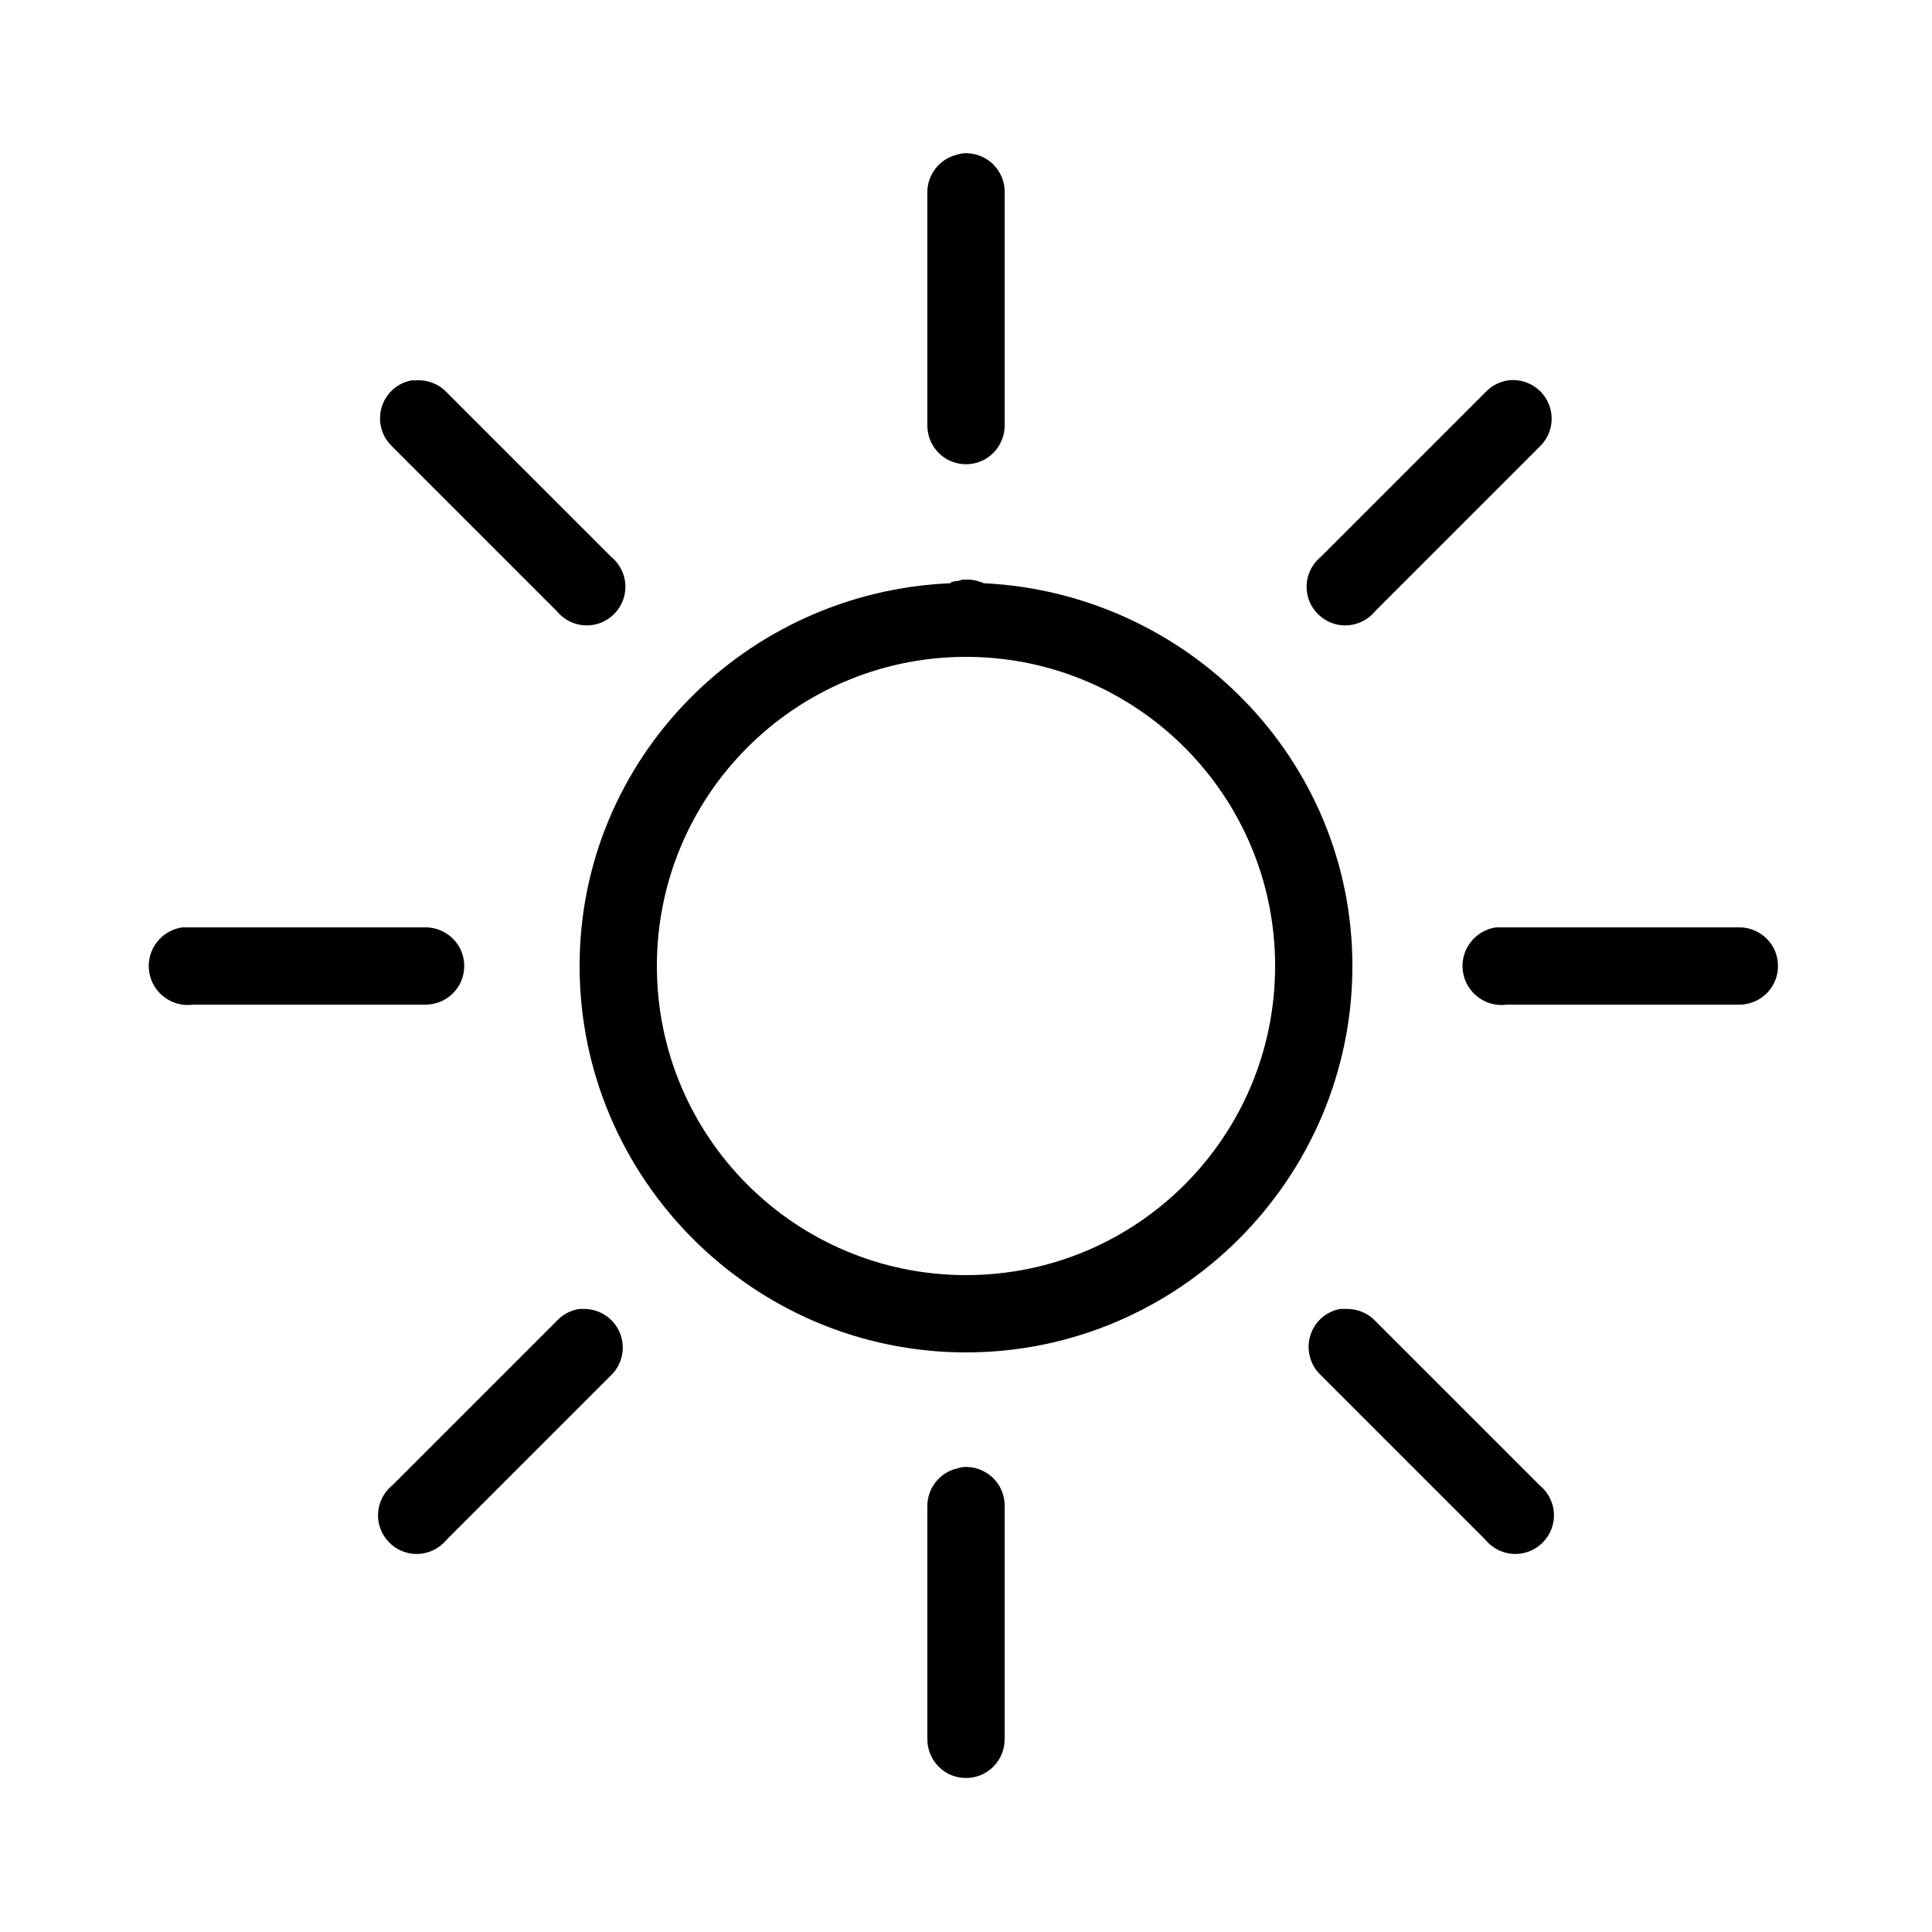
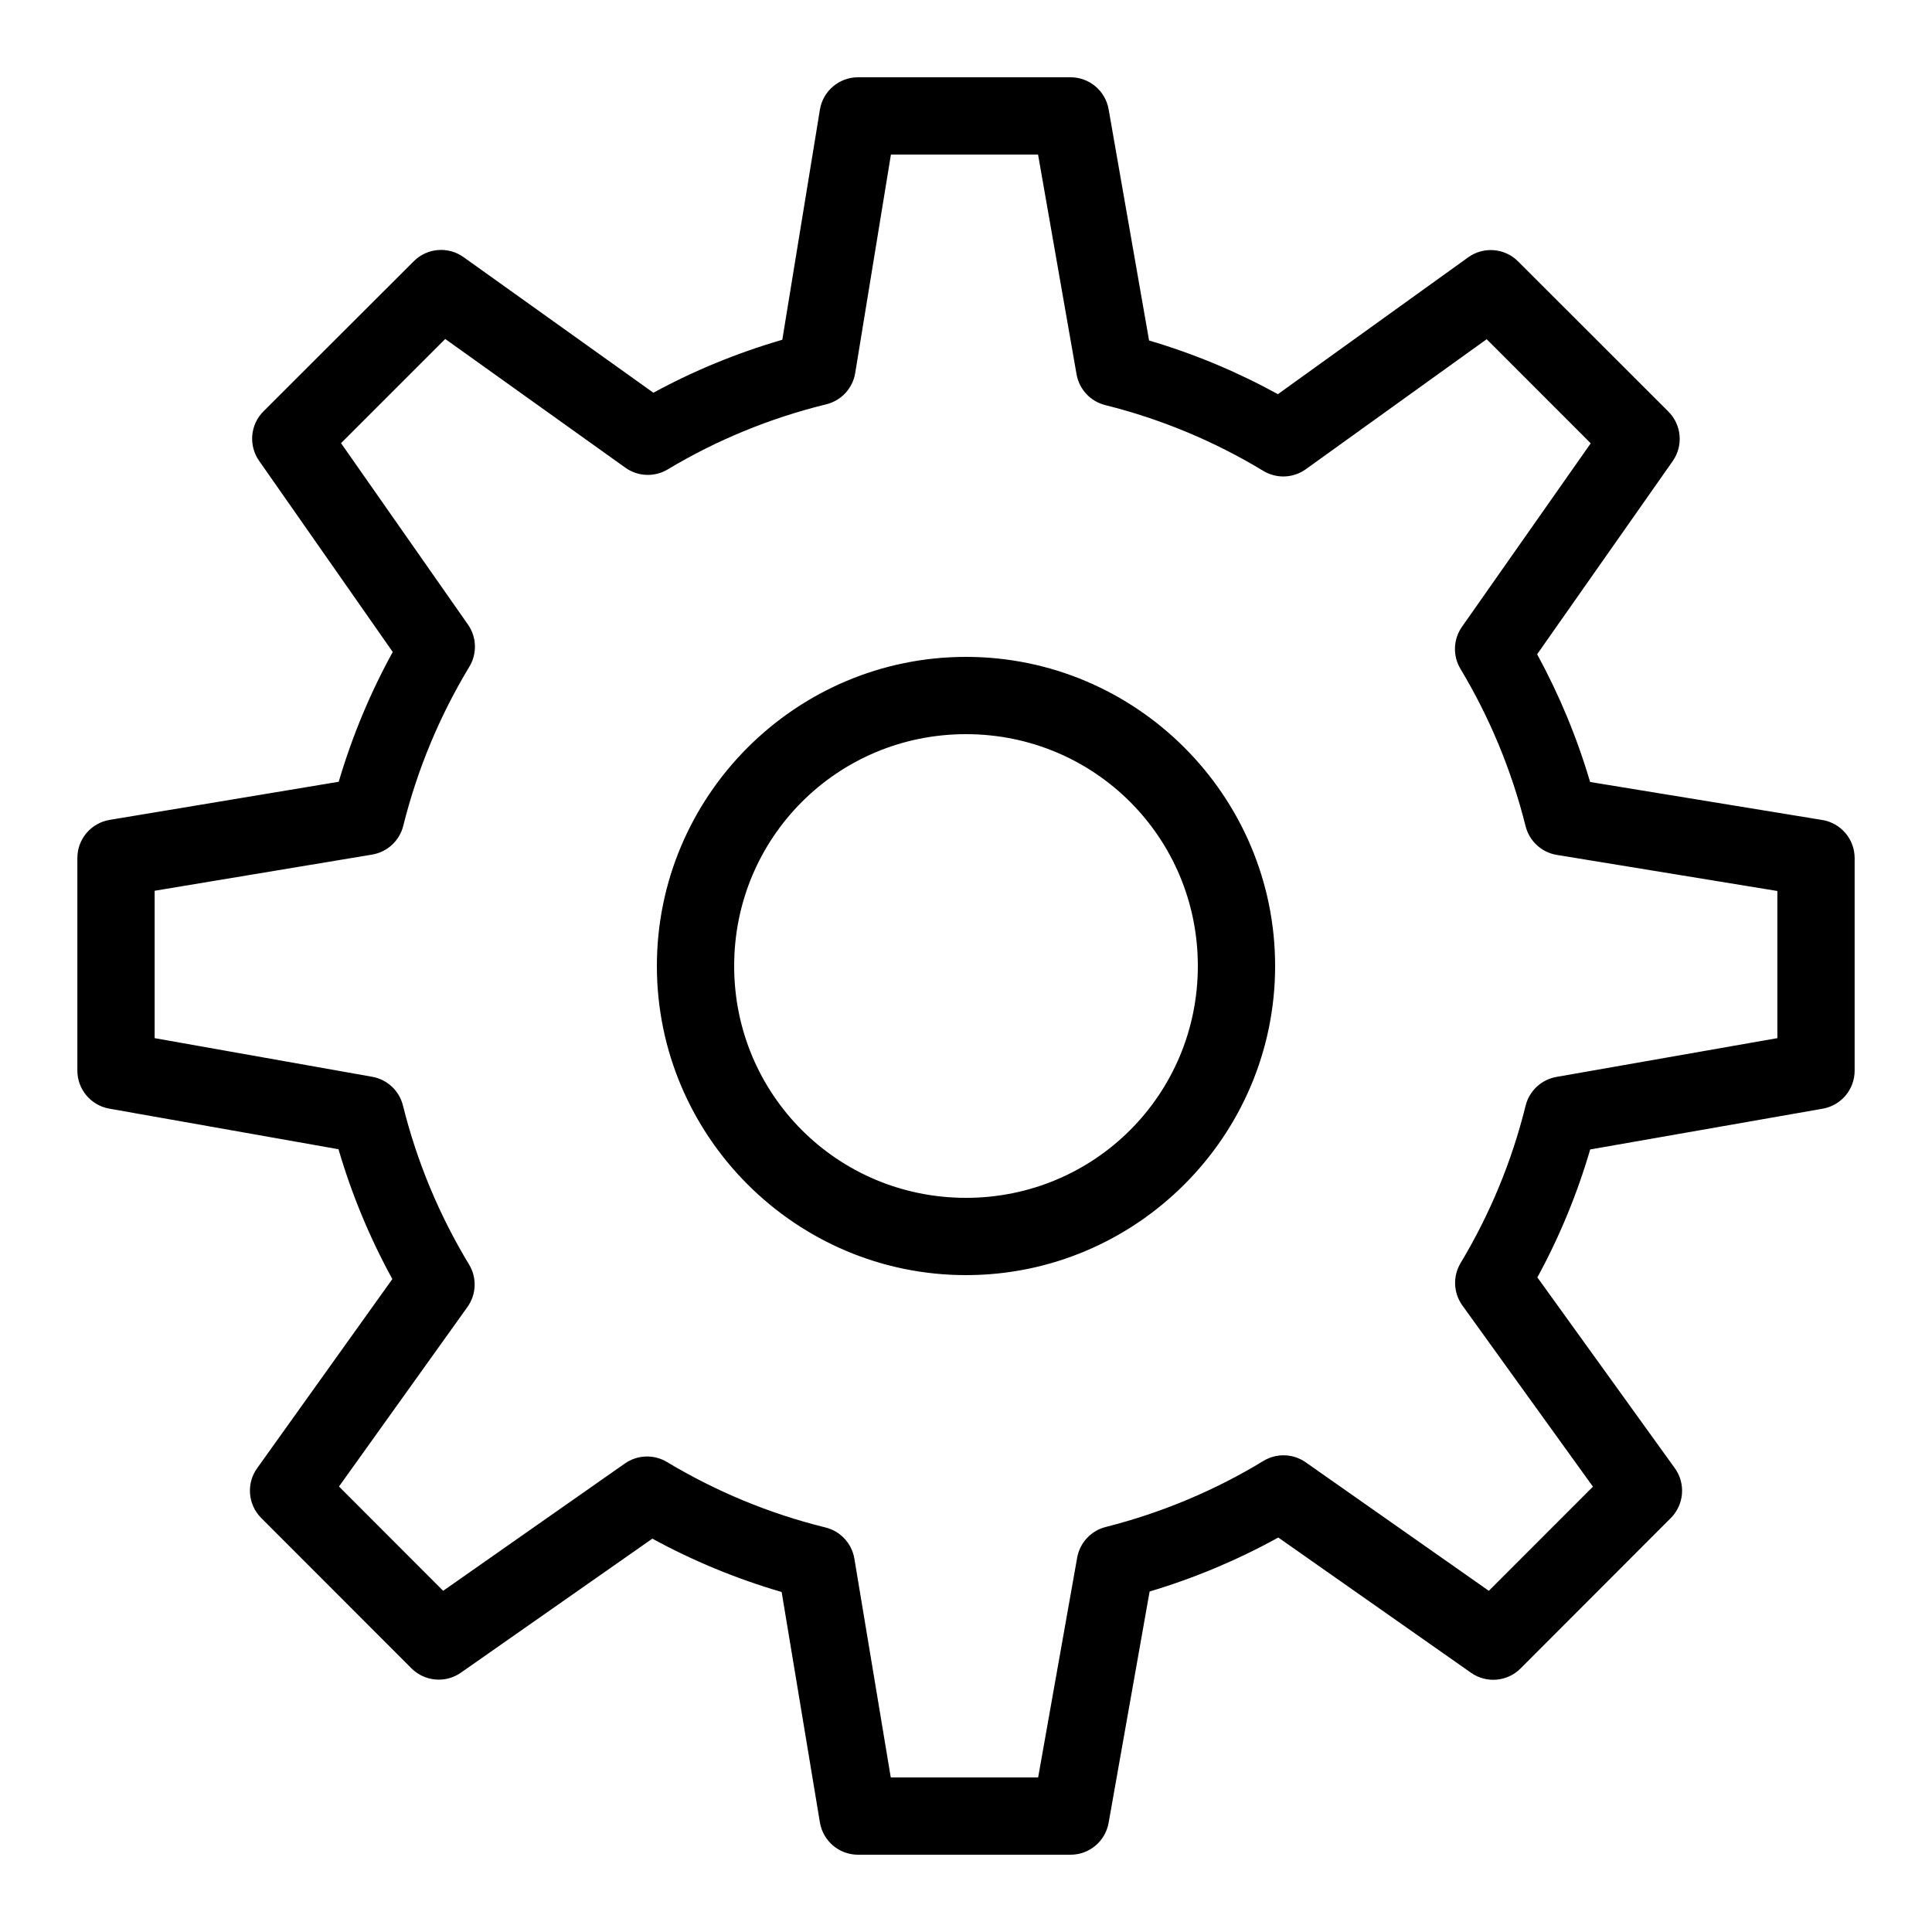
<svg xmlns="http://www.w3.org/2000/svg" fill="#000000" viewBox="0 0 50 50" width="500px" height="500px">
-   <path d="M 24.906 3.969 C 24.863 3.977 24.82 3.988 24.781 4 C 24.316 4.105 23.988 4.523 24 5 L 24 11 C 23.996 11.359 24.184 11.695 24.496 11.879 C 24.809 12.059 25.191 12.059 25.504 11.879 C 25.816 11.695 26.004 11.359 26 11 L 26 5 C 26.012 4.711 25.895 4.434 25.688 4.238 C 25.477 4.039 25.191 3.941 24.906 3.969 Z M 10.656 9.844 C 10.281 9.91 9.98 10.184 9.875 10.547 C 9.77 10.914 9.879 11.305 10.156 11.562 L 14.406 15.812 C 14.648 16.109 15.035 16.246 15.41 16.16 C 15.781 16.074 16.074 15.781 16.16 15.41 C 16.246 15.035 16.109 14.648 15.812 14.406 L 11.562 10.156 C 11.355 9.934 11.055 9.82 10.75 9.844 C 10.719 9.844 10.688 9.844 10.656 9.844 Z M 39.031 9.844 C 38.805 9.875 38.594 9.988 38.438 10.156 L 34.188 14.406 C 33.891 14.648 33.754 15.035 33.84 15.41 C 33.926 15.781 34.219 16.074 34.59 16.16 C 34.965 16.246 35.352 16.109 35.594 15.812 L 39.844 11.562 C 40.156 11.266 40.246 10.801 40.062 10.41 C 39.875 10.016 39.461 9.789 39.031 9.844 Z M 24.906 15 C 24.875 15.008 24.844 15.02 24.812 15.031 C 24.75 15.035 24.688 15.047 24.625 15.062 C 24.613 15.074 24.605 15.082 24.594 15.094 C 19.289 15.32 15 19.641 15 25 C 15 30.504 19.496 35 25 35 C 30.504 35 35 30.504 35 25 C 35 19.66 30.746 15.355 25.469 15.094 C 25.434 15.094 25.41 15.062 25.375 15.062 C 25.273 15.023 25.168 15.004 25.062 15 C 25.043 15 25.02 15 25 15 C 24.969 15 24.938 15 24.906 15 Z M 24.938 17 C 24.957 17 24.98 17 25 17 C 25.031 17 25.062 17 25.094 17 C 29.469 17.051 33 20.613 33 25 C 33 29.422 29.422 33 25 33 C 20.582 33 17 29.422 17 25 C 17 20.602 20.547 17.035 24.938 17 Z M 4.719 24 C 4.168 24.078 3.781 24.59 3.859 25.141 C 3.938 25.691 4.449 26.078 5 26 L 11 26 C 11.359 26.004 11.695 25.816 11.879 25.504 C 12.059 25.191 12.059 24.809 11.879 24.496 C 11.695 24.184 11.359 23.996 11 24 L 5 24 C 4.969 24 4.938 24 4.906 24 C 4.875 24 4.844 24 4.812 24 C 4.781 24 4.75 24 4.719 24 Z M 38.719 24 C 38.168 24.078 37.781 24.59 37.859 25.141 C 37.938 25.691 38.449 26.078 39 26 L 45 26 C 45.359 26.004 45.695 25.816 45.879 25.504 C 46.059 25.191 46.059 24.809 45.879 24.496 C 45.695 24.184 45.359 23.996 45 24 L 39 24 C 38.969 24 38.938 24 38.906 24 C 38.875 24 38.844 24 38.812 24 C 38.781 24 38.75 24 38.719 24 Z M 15 33.875 C 14.773 33.906 14.562 34.02 14.406 34.188 L 10.156 38.438 C 9.859 38.68 9.723 39.066 9.809 39.441 C 9.895 39.812 10.188 40.105 10.559 40.191 C 10.934 40.277 11.32 40.141 11.562 39.844 L 15.812 35.594 C 16.109 35.309 16.199 34.867 16.039 34.488 C 15.883 34.109 15.504 33.867 15.094 33.875 C 15.062 33.875 15.031 33.875 15 33.875 Z M 34.688 33.875 C 34.312 33.941 34.012 34.215 33.906 34.578 C 33.801 34.945 33.91 35.336 34.188 35.594 L 38.438 39.844 C 38.68 40.141 39.066 40.277 39.441 40.191 C 39.812 40.105 40.105 39.812 40.191 39.441 C 40.277 39.066 40.141 38.68 39.844 38.438 L 35.594 34.188 C 35.406 33.988 35.148 33.879 34.875 33.875 C 34.844 33.875 34.812 33.875 34.781 33.875 C 34.75 33.875 34.719 33.875 34.688 33.875 Z M 24.906 37.969 C 24.863 37.977 24.82 37.988 24.781 38 C 24.316 38.105 23.988 38.523 24 39 L 24 45 C 23.996 45.359 24.184 45.695 24.496 45.879 C 24.809 46.059 25.191 46.059 25.504 45.879 C 25.816 45.695 26.004 45.359 26 45 L 26 39 C 26.012 38.711 25.895 38.434 25.688 38.238 C 25.477 38.039 25.191 37.941 24.906 37.969 Z" />
+   <path d="M 22.205 2 A 1 1 0 0 0 21.219 2.838 L 20.246 8.793 C 19.077 9.133 17.961 9.592 16.91 10.164 L 11.996 6.654 A 1 1 0 0 0 10.709 6.76 L 6.818 10.646 A 1 1 0 0 0 6.707 11.928 L 10.164 16.873 C 9.583 17.93 9.114 19.052 8.766 20.232 L 2.836 21.219 A 1 1 0 0 0 2.002 22.205 L 2.002 27.705 A 1 1 0 0 0 2.826 28.691 L 8.76 29.742 C 9.106 30.921 9.573 32.043 10.154 33.102 L 6.654 37.998 A 1 1 0 0 0 6.76 39.285 L 10.648 43.176 A 1 1 0 0 0 11.928 43.289 L 16.883 39.82 C 17.937 40.395 19.055 40.858 20.229 41.201 L 21.219 47.164 A 1 1 0 0 0 22.205 48 L 27.705 48 A 1 1 0 0 0 28.691 47.174 L 29.752 41.188 C 30.921 40.839 32.033 40.37 33.082 39.791 L 38.07 43.291 A 1 1 0 0 0 39.352 43.18 L 43.24 39.287 A 1 1 0 0 0 43.344 37.996 L 39.787 33.059 C 40.356 32.015 40.814 30.909 41.154 29.748 L 47.172 28.693 A 1 1 0 0 0 47.998 27.707 L 47.998 22.207 A 1 1 0 0 0 47.16 21.221 L 41.152 20.238 C 40.81 19.079 40.35 17.975 39.781 16.932 L 43.289 11.934 A 1 1 0 0 0 43.178 10.652 L 39.287 6.764 A 1 1 0 0 0 37.996 6.66 L 33.072 10.201 C 32.023 9.625 30.91 9.158 29.738 8.812 L 28.691 2.828 A 1 1 0 0 0 27.705 2 L 22.205 2 z M 23.057 4 L 26.865 4 L 27.861 9.686 A 1 1 0 0 0 28.604 10.484 C 30.066 10.849 31.44 11.427 32.693 12.186 A 1 1 0 0 0 33.795 12.143 L 38.475 8.779 L 41.168 11.473 L 37.836 16.221 A 1 1 0 0 0 37.797 17.311 C 38.548 18.561 39.118 19.926 39.482 21.381 A 1 1 0 0 0 40.291 22.125 L 45.998 23.059 L 45.998 26.867 L 40.279 27.871 A 1 1 0 0 0 39.482 28.617 C 39.123 30.07 38.552 31.435 37.801 32.686 A 1 1 0 0 0 37.846 33.785 L 41.225 38.475 L 38.531 41.17 L 33.791 37.844 A 1 1 0 0 0 32.697 37.809 C 31.45 38.568 30.075 39.148 28.617 39.518 A 1 1 0 0 0 27.877 40.312 L 26.867 46 L 23.053 46 L 22.111 40.338 A 1 1 0 0 0 21.365 39.531 C 19.902 39.171 18.522 38.594 17.26 37.836 A 1 1 0 0 0 16.172 37.875 L 11.469 41.17 L 8.773 38.471 L 12.098 33.824 A 1 1 0 0 0 12.139 32.725 C 11.373 31.459 10.793 30.079 10.428 28.609 A 1 1 0 0 0 9.633 27.867 L 4.002 26.867 L 4.002 23.053 L 9.629 22.117 A 1 1 0 0 0 10.436 21.373 C 10.804 19.898 11.383 18.519 12.146 17.256 A 1 1 0 0 0 12.111 16.164 L 8.826 11.469 L 11.523 8.773 L 16.186 12.105 A 1 1 0 0 0 17.281 12.148 C 18.537 11.394 19.92 10.822 21.385 10.463 A 1 1 0 0 0 22.133 9.652 L 23.057 4 z M 25 17 C 20.594 17 17 20.594 17 25 C 17 29.406 20.594 33 25 33 C 29.406 33 33 29.406 33 25 C 33 20.594 29.406 17 25 17 z M 25 19 C 28.326 19 31 21.674 31 25 C 31 28.326 28.326 31 25 31 C 21.674 31 19 28.326 19 25 C 19 21.674 21.674 19 25 19 z" />
</svg>
